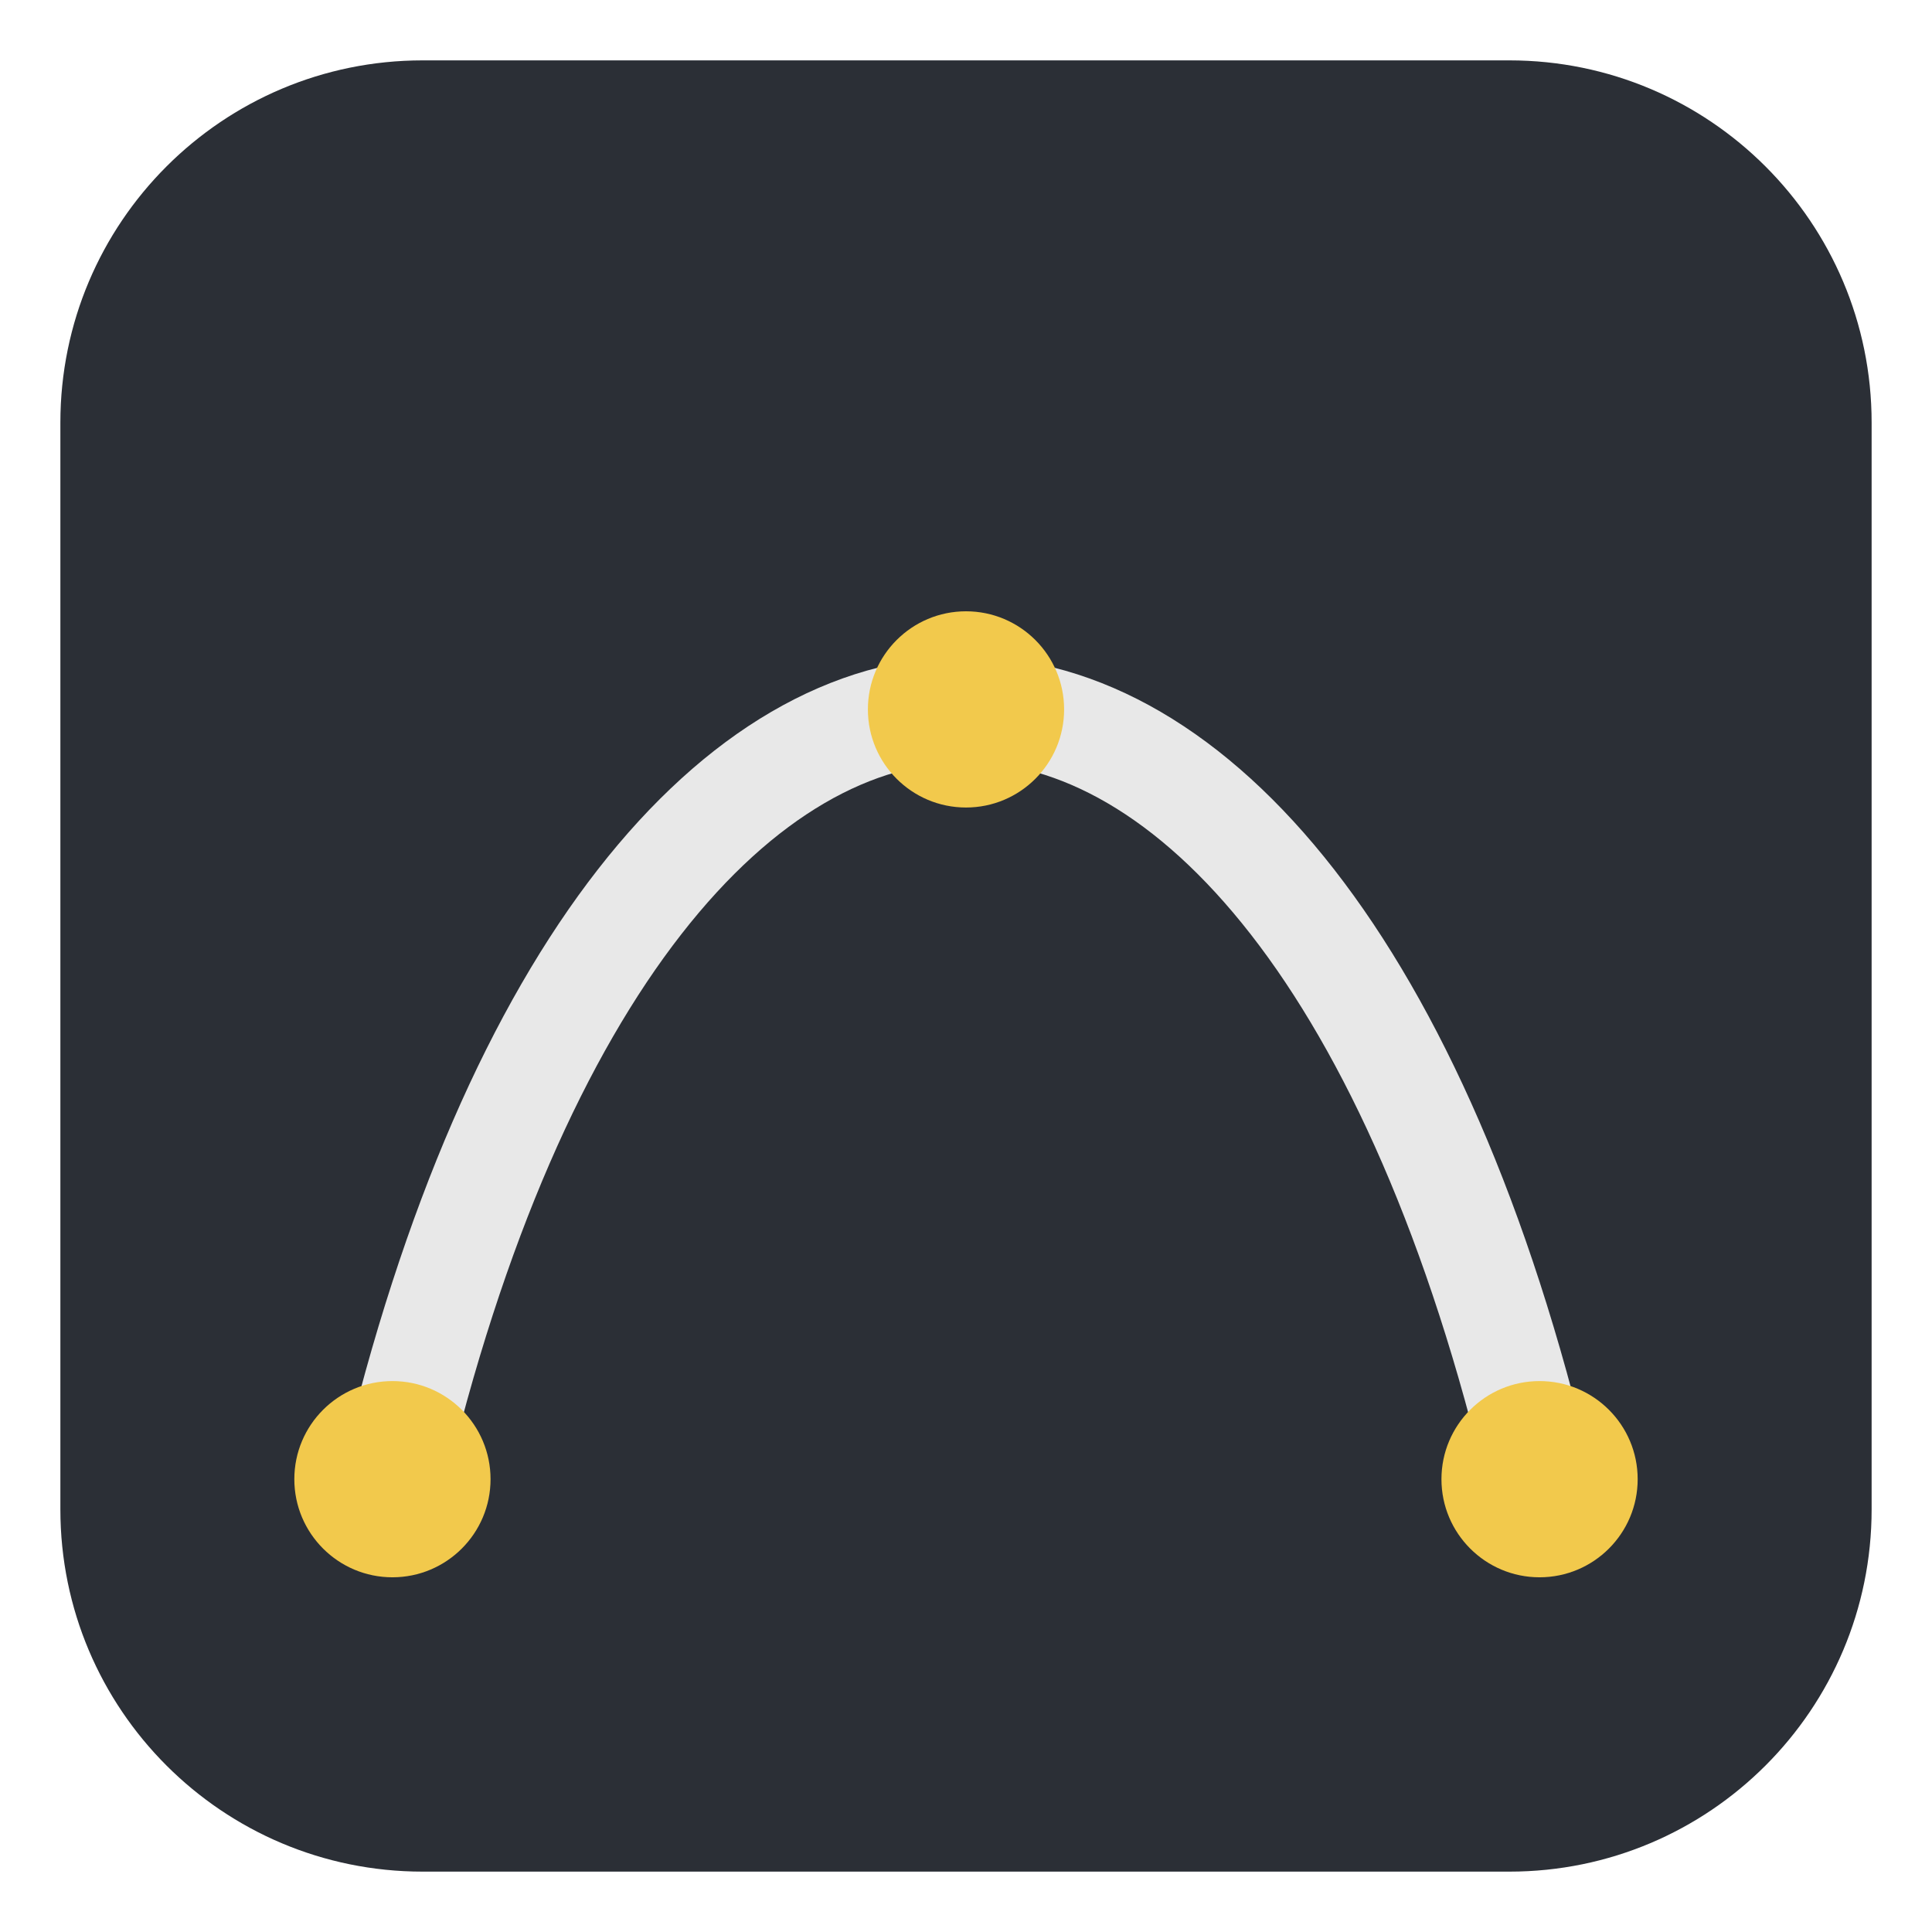
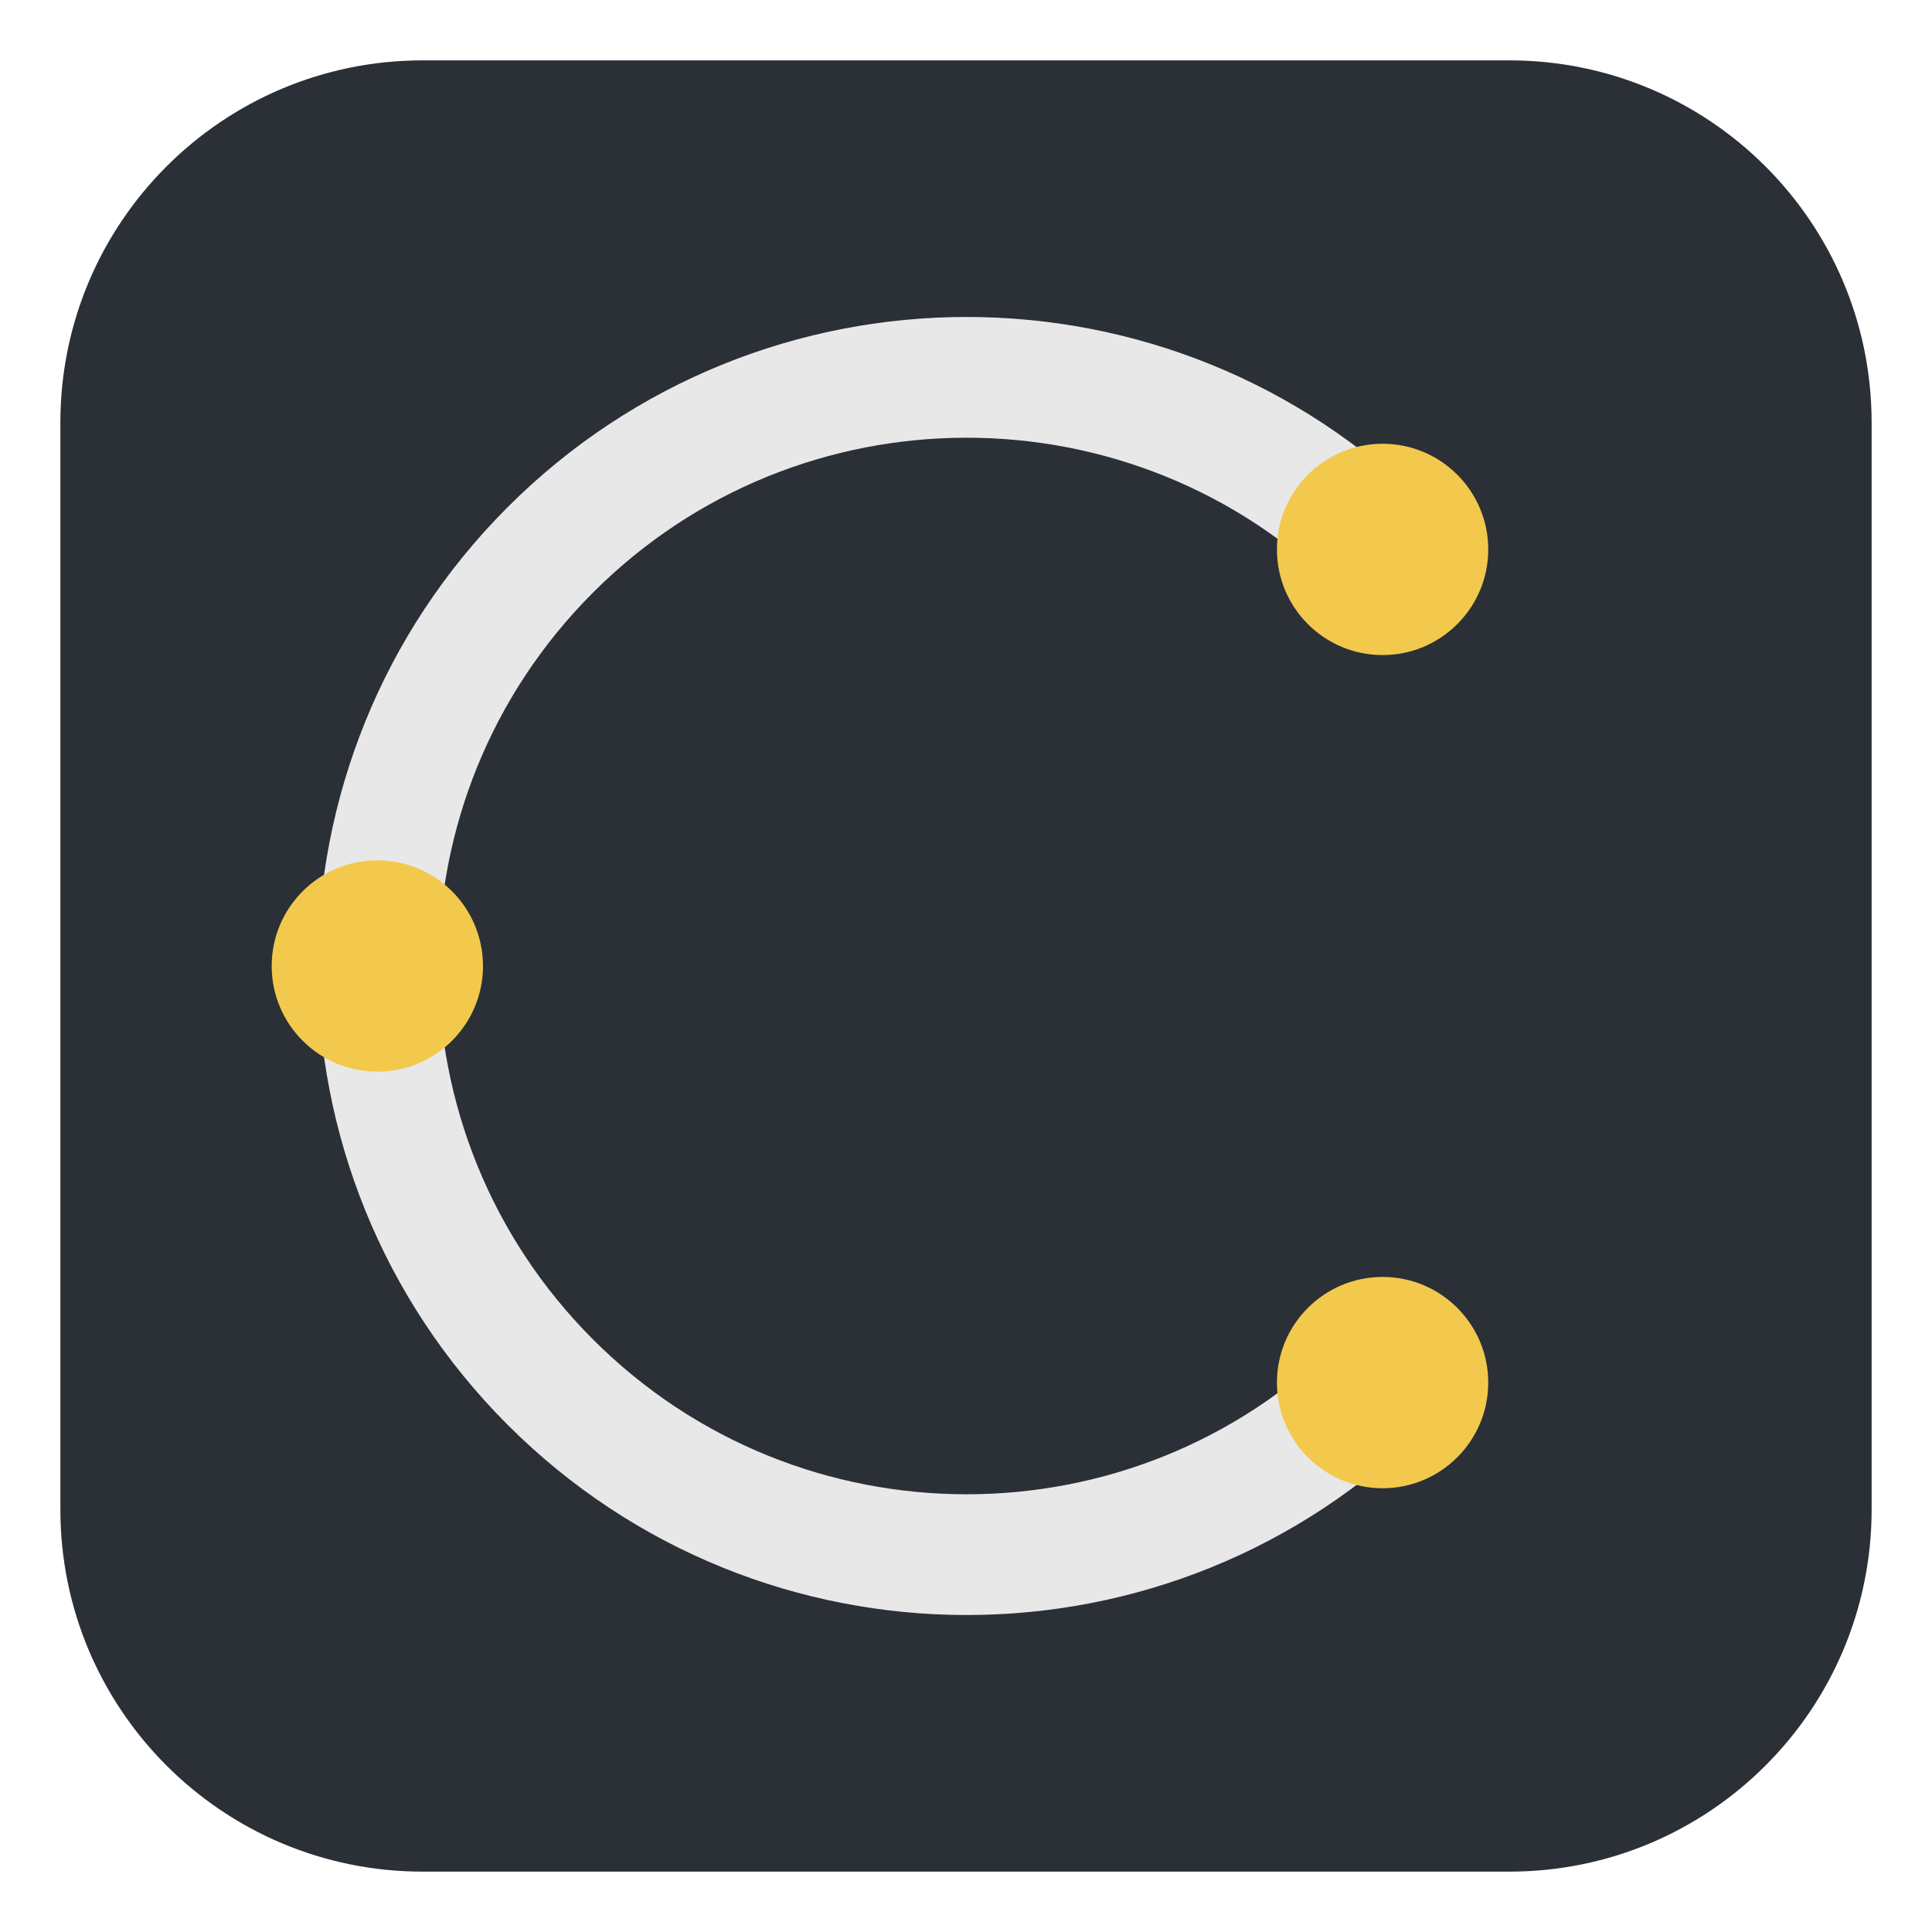
<svg xmlns="http://www.w3.org/2000/svg" width="256" height="256" viewBox="0 0 256 256">
  <rect x="8" y="8" width="240" height="240" rx="48" fill="#2b2f36" />
-   <path d="M52 196 C 84 60, 172 60, 204 196" fill="none" stroke="#e8e8e8" stroke-width="14" stroke-linecap="round" />
-   <circle cx="52" cy="196" r="13" fill="#f2c94c" />
-   <circle cx="128" cy="94" r="13" fill="#f2c94c" />
-   <circle cx="204" cy="196" r="13" fill="#f2c94c" />
+   <path d="M 183.2 72.8 A 78 78 0 1 0 183.2 183.2" fill="none" stroke="#e8e8e8" stroke-width="16" stroke-linecap="round" />
+   <circle cx="183.2" cy="72.8" r="14" fill="#f2c94c" />
+   <circle cx="50" cy="128" r="14" fill="#f2c94c" />
+   <circle cx="183.2" cy="183.2" r="14" fill="#f2c94c" />
</svg>
